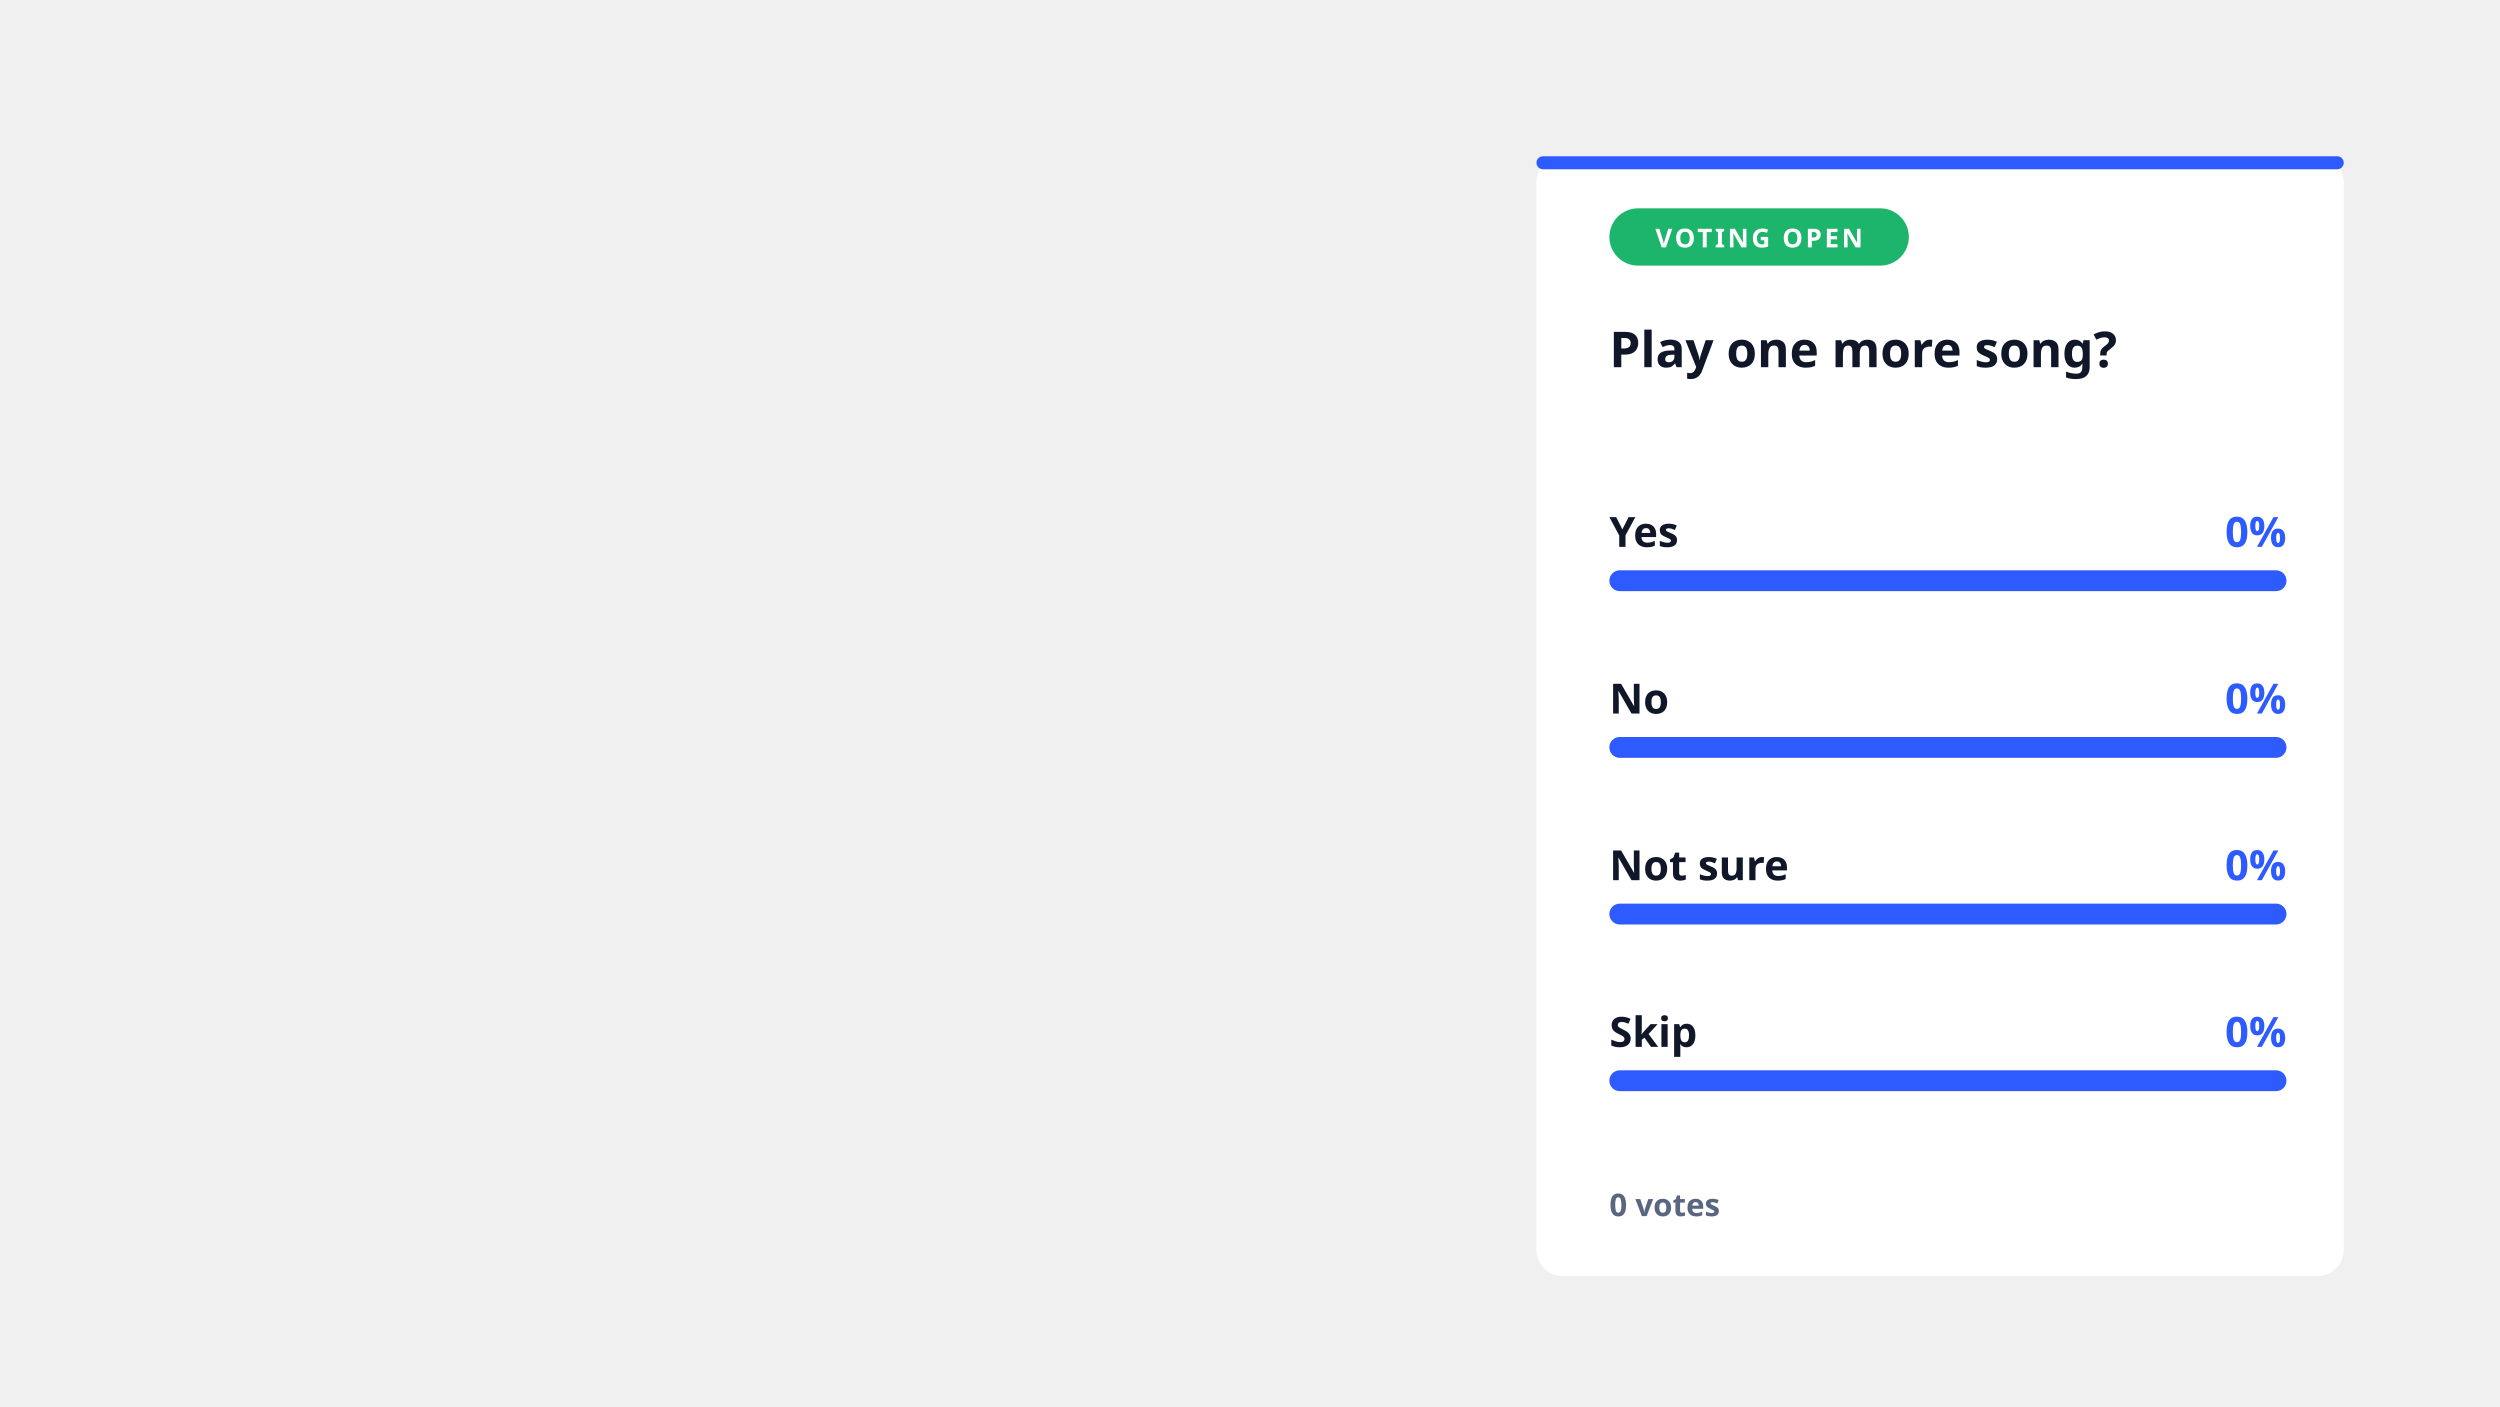
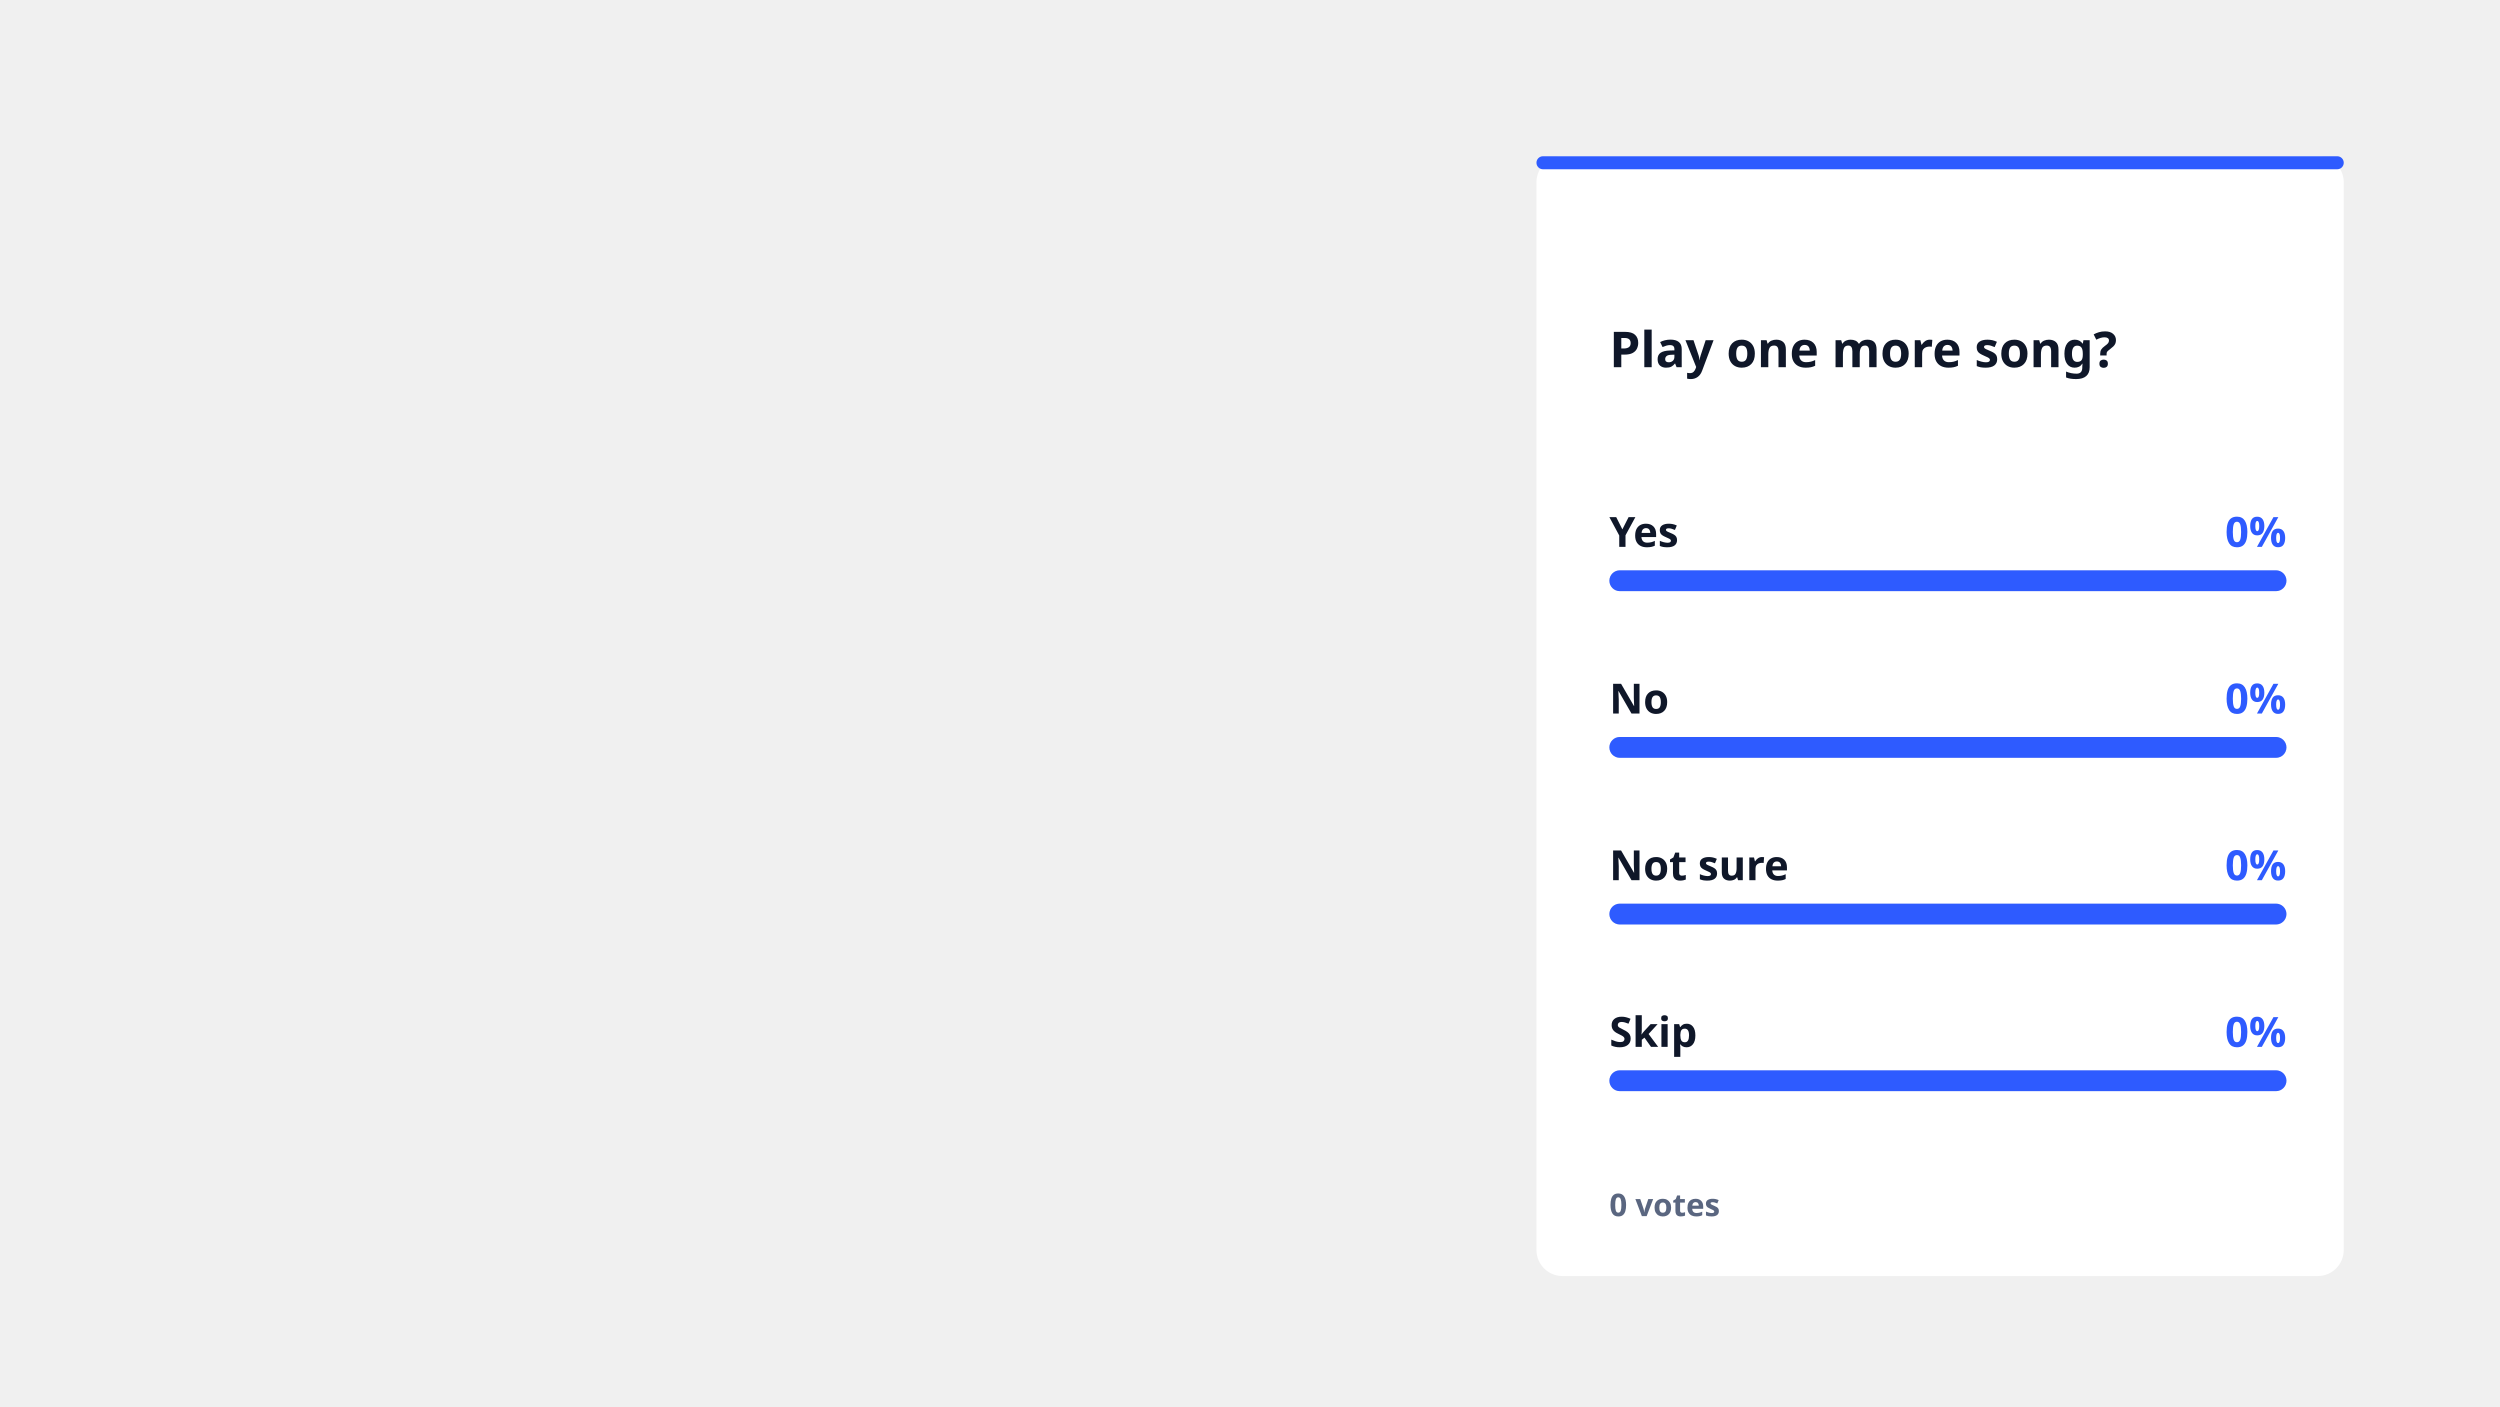
<svg xmlns="http://www.w3.org/2000/svg" version="1.1" viewBox="0 0 1920 1080">
  <g id="Board">
    <rect id="Panel" x="1180" y="120" width="620" height="860" rx="20" fill="#FFFFFF" />
    <rect id="Accent" x="1180" y="120" width="620" height="10" rx="5" fill="#2E5BFF" />
    <rect id="Track_1" x="1236" y="438" width="520" height="16" rx="8" fill="#E4E9F2" />
    <rect id="Track_2" x="1236" y="566" width="520" height="16" rx="8" fill="#E4E9F2" />
    <rect id="Track_3" x="1236" y="694" width="520" height="16" rx="8" fill="#E4E9F2" />
    <rect id="Track_4" x="1236" y="822" width="520" height="16" rx="8" fill="#E4E9F2" />
  </g>
  <g id="Moments">
    <rect id="Bar_1" x="1236" y="438" width="520" height="16" rx="8" fill="#2E5BFF" />
    <g id="Winner_1" style="display:none">
      <rect x="1212" y="376" width="568" height="116" rx="14" fill="none" stroke="#1DB56C" stroke-width="6" />
    </g>
    <rect id="Bar_2" x="1236" y="566" width="520" height="16" rx="8" fill="#2E5BFF" />
    <g id="Winner_2" style="display:none">
      <rect x="1212" y="504" width="568" height="116" rx="14" fill="none" stroke="#1DB56C" stroke-width="6" />
    </g>
    <rect id="Bar_3" x="1236" y="694" width="520" height="16" rx="8" fill="#2E5BFF" />
    <g id="Winner_3" style="display:none">
      <rect x="1212" y="632" width="568" height="116" rx="14" fill="none" stroke="#1DB56C" stroke-width="6" />
    </g>
    <rect id="Bar_4" x="1236" y="822" width="520" height="16" rx="8" fill="#2E5BFF" />
    <g id="Winner_4" style="display:none">
      <rect x="1212" y="760" width="568" height="116" rx="14" fill="none" stroke="#1DB56C" stroke-width="6" />
    </g>
-     <g id="Vote_badge">
+     <g id="Vote_badge" style="display:none">
      <rect x="1236" y="160" width="230" height="44" rx="22" fill="#1DB56C" />
      <text x="1351" y="190" text-anchor="middle" font-size="20" font-weight="800" fill="#FFFFFF" font-family="Manrope, sans-serif" letter-spacing="2">VOTING OPEN</text>
    </g>
  </g>
  <g id="Text" font-family="Manrope, sans-serif">
    <text id="Question" x="1236" y="282" font-size="38" font-weight="800" fill="#0F1729">Play one more song?</text>
    <text id="Option_1" x="1236" y="420" font-size="32" font-weight="700" fill="#0F1729">Yes</text>
    <text id="Percent_1" x="1756" y="420" text-anchor="end" font-size="32" font-weight="800" fill="#2E5BFF">0%</text>
    <text id="Option_2" x="1236" y="548" font-size="32" font-weight="700" fill="#0F1729">No</text>
    <text id="Percent_2" x="1756" y="548" text-anchor="end" font-size="32" font-weight="800" fill="#2E5BFF">0%</text>
    <text id="Option_3" x="1236" y="676" font-size="32" font-weight="700" fill="#0F1729">Not sure</text>
    <text id="Percent_3" x="1756" y="676" text-anchor="end" font-size="32" font-weight="800" fill="#2E5BFF">0%</text>
    <text id="Option_4" x="1236" y="804" font-size="32" font-weight="700" fill="#0F1729">Skip</text>
    <text id="Percent_4" x="1756" y="804" text-anchor="end" font-size="32" font-weight="800" fill="#2E5BFF">0%</text>
    <text id="Total_votes" x="1236" y="934" font-size="24" font-weight="600" fill="#5A6680">0 votes</text>
  </g>
</svg>
